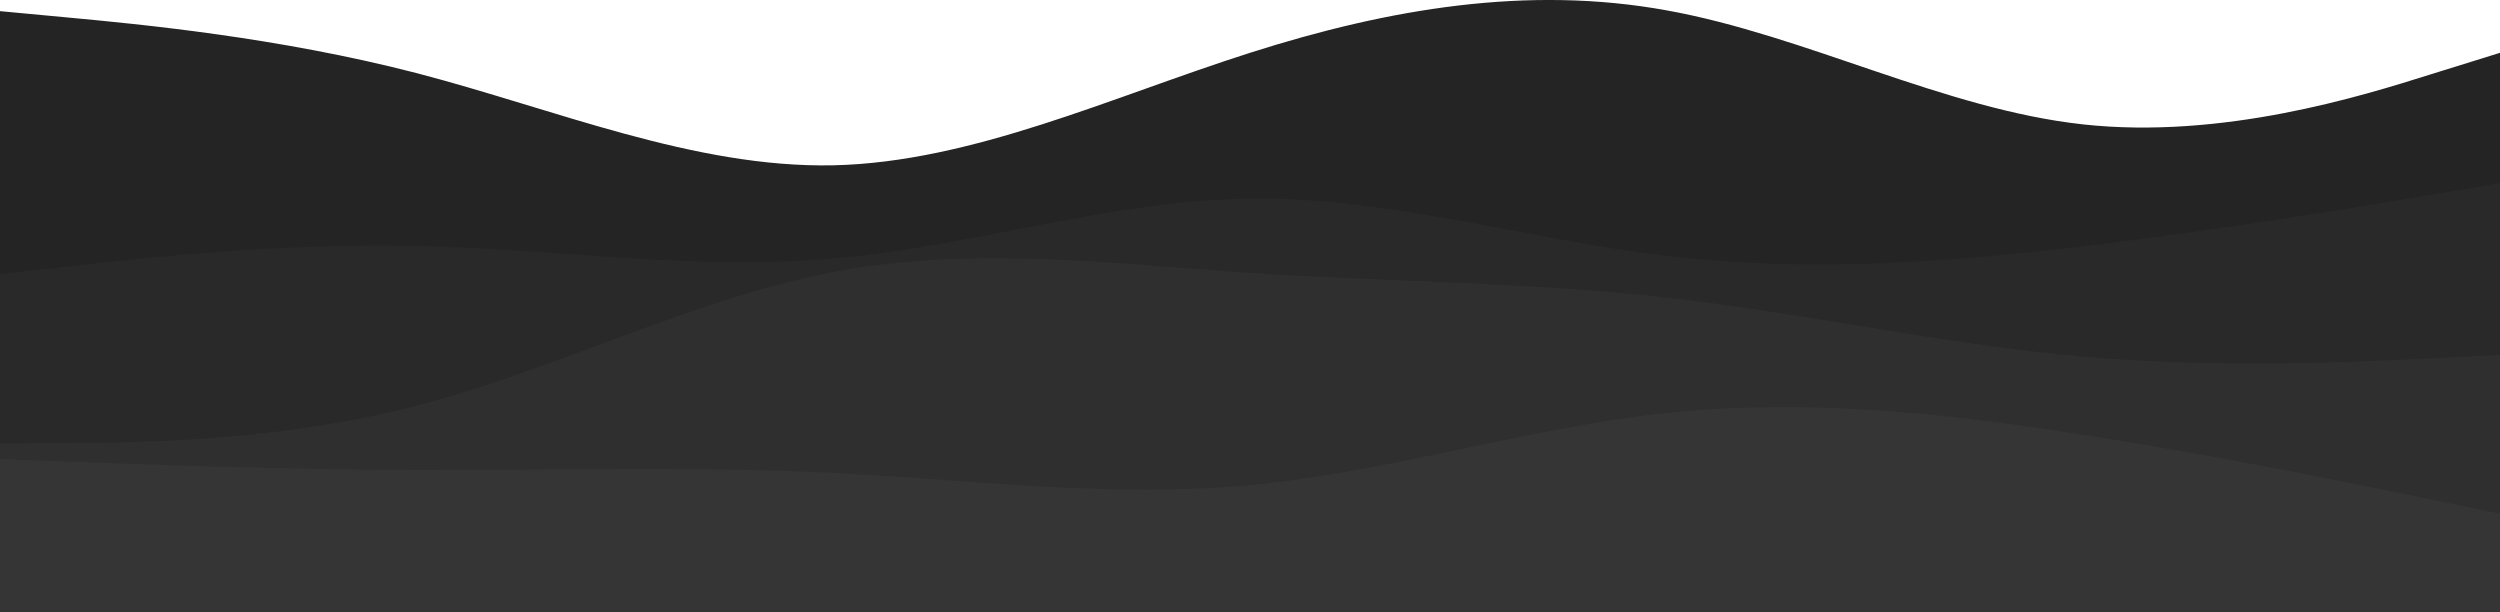
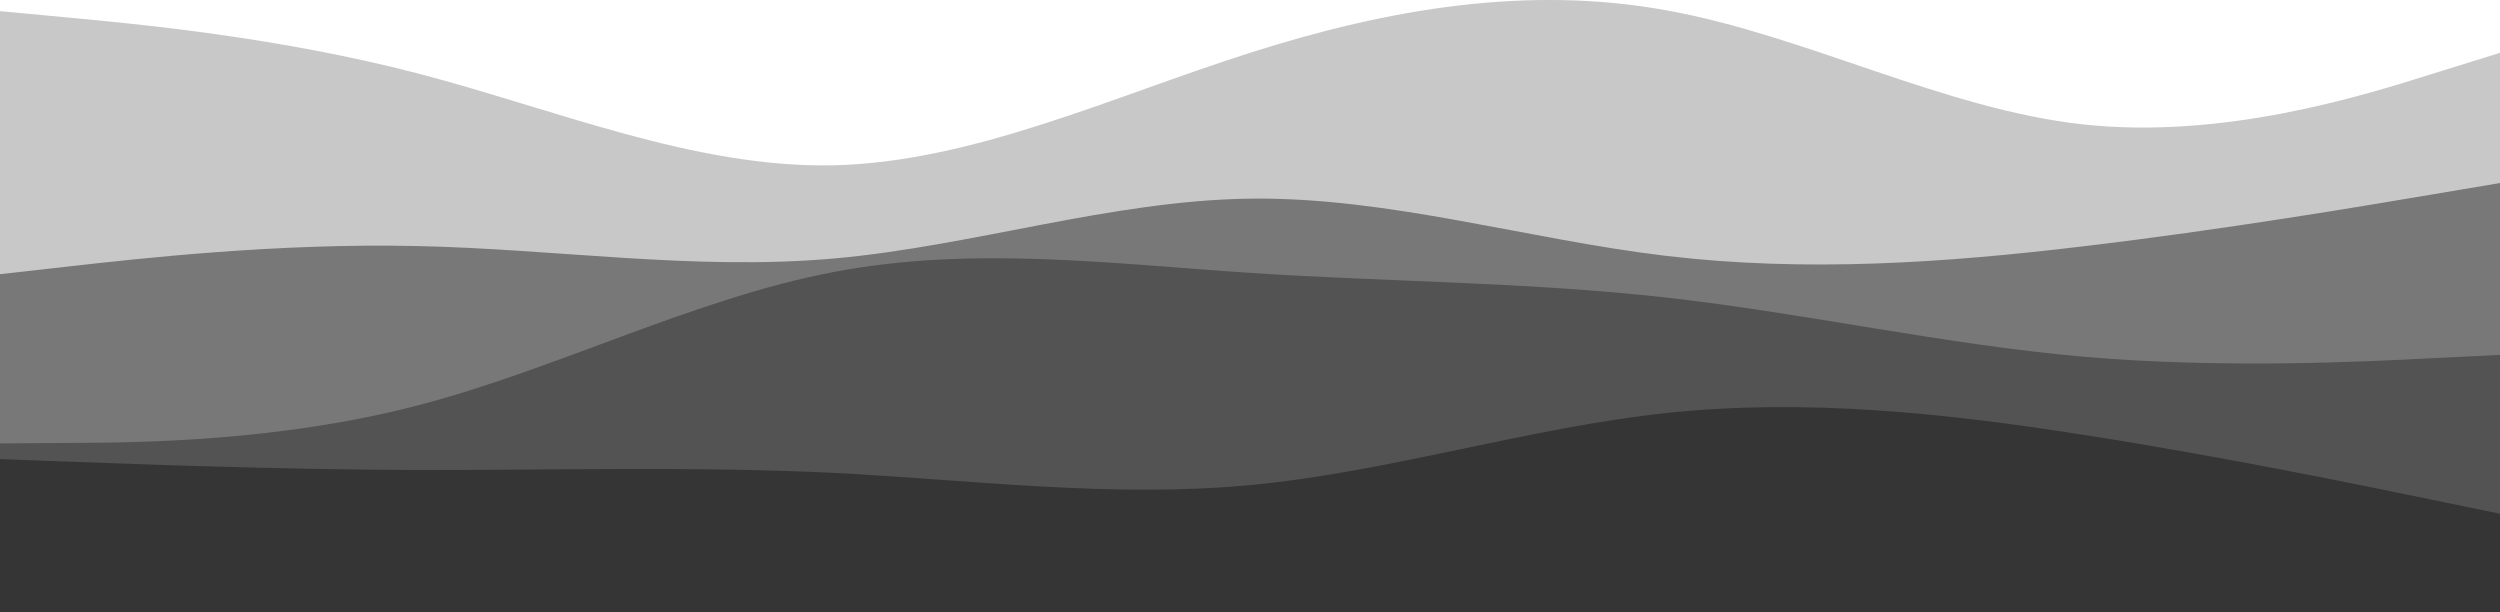
<svg xmlns="http://www.w3.org/2000/svg" preserveAspectRatio="none" id="visual" version="1.1" viewBox="0 64.72 960 235">
-   <path d="M0 69L26.7 71.5C53.3 74 106.7 79 160 92.8C213.3 106.7 266.7 129.3 320 128.2C373.3 127 426.7 102 480 85C533.3 68 586.7 59 640 68.7C693.3 78.3 746.7 106.7 800 112.5C853.3 118.3 906.7 101.7 933.3 93.3L960 85L960 301L933.3 301C906.7 301 853.3 301 800 301C746.7 301 693.3 301 640 301C586.7 301 533.3 301 480 301C426.7 301 373.3 301 320 301C266.7 301 213.3 301 160 301C106.7 301 53.3 301 26.7 301L0 301Z" fill="#242424" />
-   <path d="M0 170L26.7 167C53.3 164 106.7 158 160 159.2C213.3 160.3 266.7 168.7 320 164C373.3 159.3 426.7 141.7 480 141C533.3 140.3 586.7 156.7 640 163C693.3 169.3 746.7 165.7 800 159.3C853.3 153 906.7 144 933.3 139.5L960 135L960 301L933.3 301C906.7 301 853.3 301 800 301C746.7 301 693.3 301 640 301C586.7 301 533.3 301 480 301C426.7 301 373.3 301 320 301C266.7 301 213.3 301 160 301C106.7 301 53.3 301 26.7 301L0 301Z" fill="#292929" />
-   <path d="M0 235L26.7 234.8C53.3 234.7 106.7 234.3 160 220.5C213.3 206.7 266.7 179.3 320 169.2C373.3 159 426.7 166 480 169.5C533.3 173 586.7 173 640 179C693.3 185 746.7 197 800 201.7C853.3 206.3 906.7 203.7 933.3 202.3L960 201L960 301L933.3 301C906.7 301 853.3 301 800 301C746.7 301 693.3 301 640 301C586.7 301 533.3 301 480 301C426.7 301 373.3 301 320 301C266.7 301 213.3 301 160 301C106.7 301 53.3 301 26.7 301L0 301Z" fill="#2f2f2f" />
+   <path d="M0 69L26.7 71.5C53.3 74 106.7 79 160 92.8C213.3 106.7 266.7 129.3 320 128.2C373.3 127 426.7 102 480 85C533.3 68 586.7 59 640 68.7C693.3 78.3 746.7 106.7 800 112.5C853.3 118.3 906.7 101.7 933.3 93.3L960 85L960 301L933.3 301C906.7 301 853.3 301 800 301C746.7 301 693.3 301 640 301C586.7 301 533.3 301 480 301C426.7 301 373.3 301 320 301C266.7 301 213.3 301 160 301C106.7 301 53.3 301 26.7 301L0 301Z" fill="#242424" fill-opacity="0.25" />
+   <path d="M0 170L26.7 167C53.3 164 106.7 158 160 159.2C213.3 160.3 266.7 168.7 320 164C373.3 159.3 426.7 141.7 480 141C533.3 140.3 586.7 156.7 640 163C693.3 169.3 746.7 165.7 800 159.3C853.3 153 906.7 144 933.3 139.5L960 135L960 301L933.3 301C906.7 301 853.3 301 800 301C746.7 301 693.3 301 640 301C586.7 301 533.3 301 480 301C426.7 301 373.3 301 320 301C266.7 301 213.3 301 160 301C106.7 301 53.3 301 26.7 301L0 301Z" fill="#292929" fill-opacity="0.5" />
+   <path d="M0 235L26.7 234.8C53.3 234.7 106.7 234.3 160 220.5C213.3 206.7 266.7 179.3 320 169.2C373.3 159 426.7 166 480 169.5C533.3 173 586.7 173 640 179C693.3 185 746.7 197 800 201.7C853.3 206.3 906.7 203.7 933.3 202.3L960 201L960 301L933.3 301C906.7 301 853.3 301 800 301C746.7 301 693.3 301 640 301C586.7 301 533.3 301 480 301C426.7 301 373.3 301 320 301C266.7 301 213.3 301 160 301C106.7 301 53.3 301 26.7 301L0 301Z" fill="#2f2f2f" fill-opacity="0.5" />
  <path d="M0 241L26.7 242C53.3 243 106.7 245 160 245.2C213.3 245.3 266.7 243.7 320 246.3C373.3 249 426.7 256 480 251C533.3 246 586.7 229 640 223.3C693.3 217.7 746.7 223.3 800 231.7C853.3 240 906.7 251 933.3 256.5L960 262L960 301L933.3 301C906.7 301 853.3 301 800 301C746.7 301 693.3 301 640 301C586.7 301 533.3 301 480 301C426.7 301 373.3 301 320 301C266.7 301 213.3 301 160 301C106.7 301 53.3 301 26.7 301L0 301Z" fill="#353535" />
</svg>
